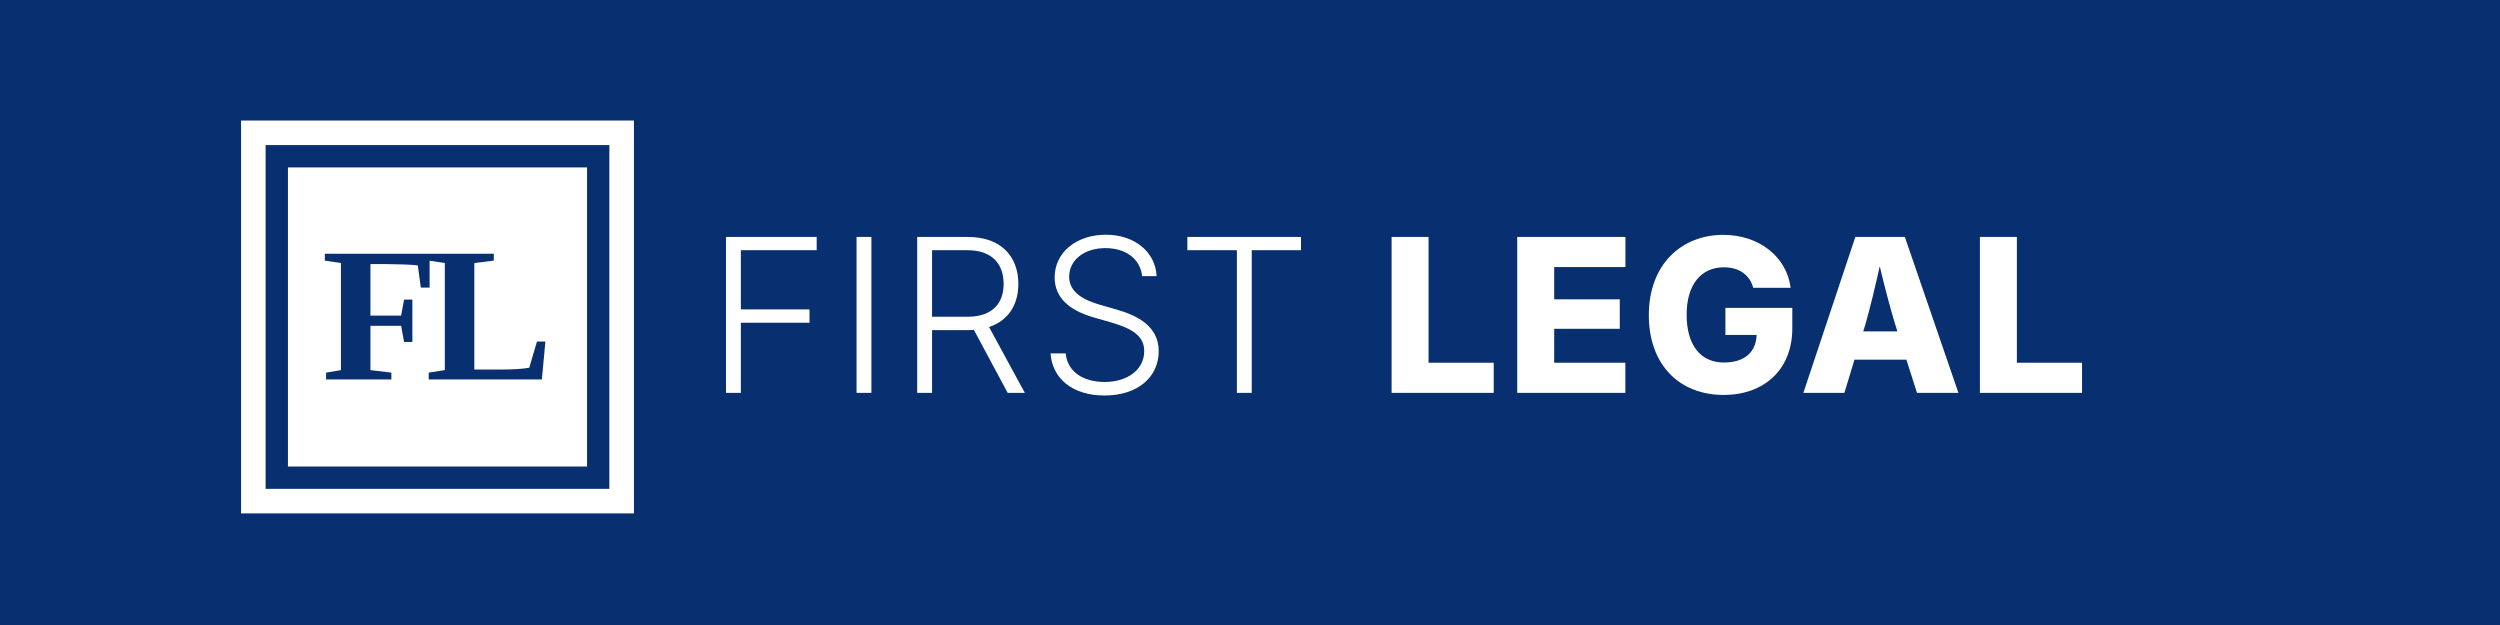
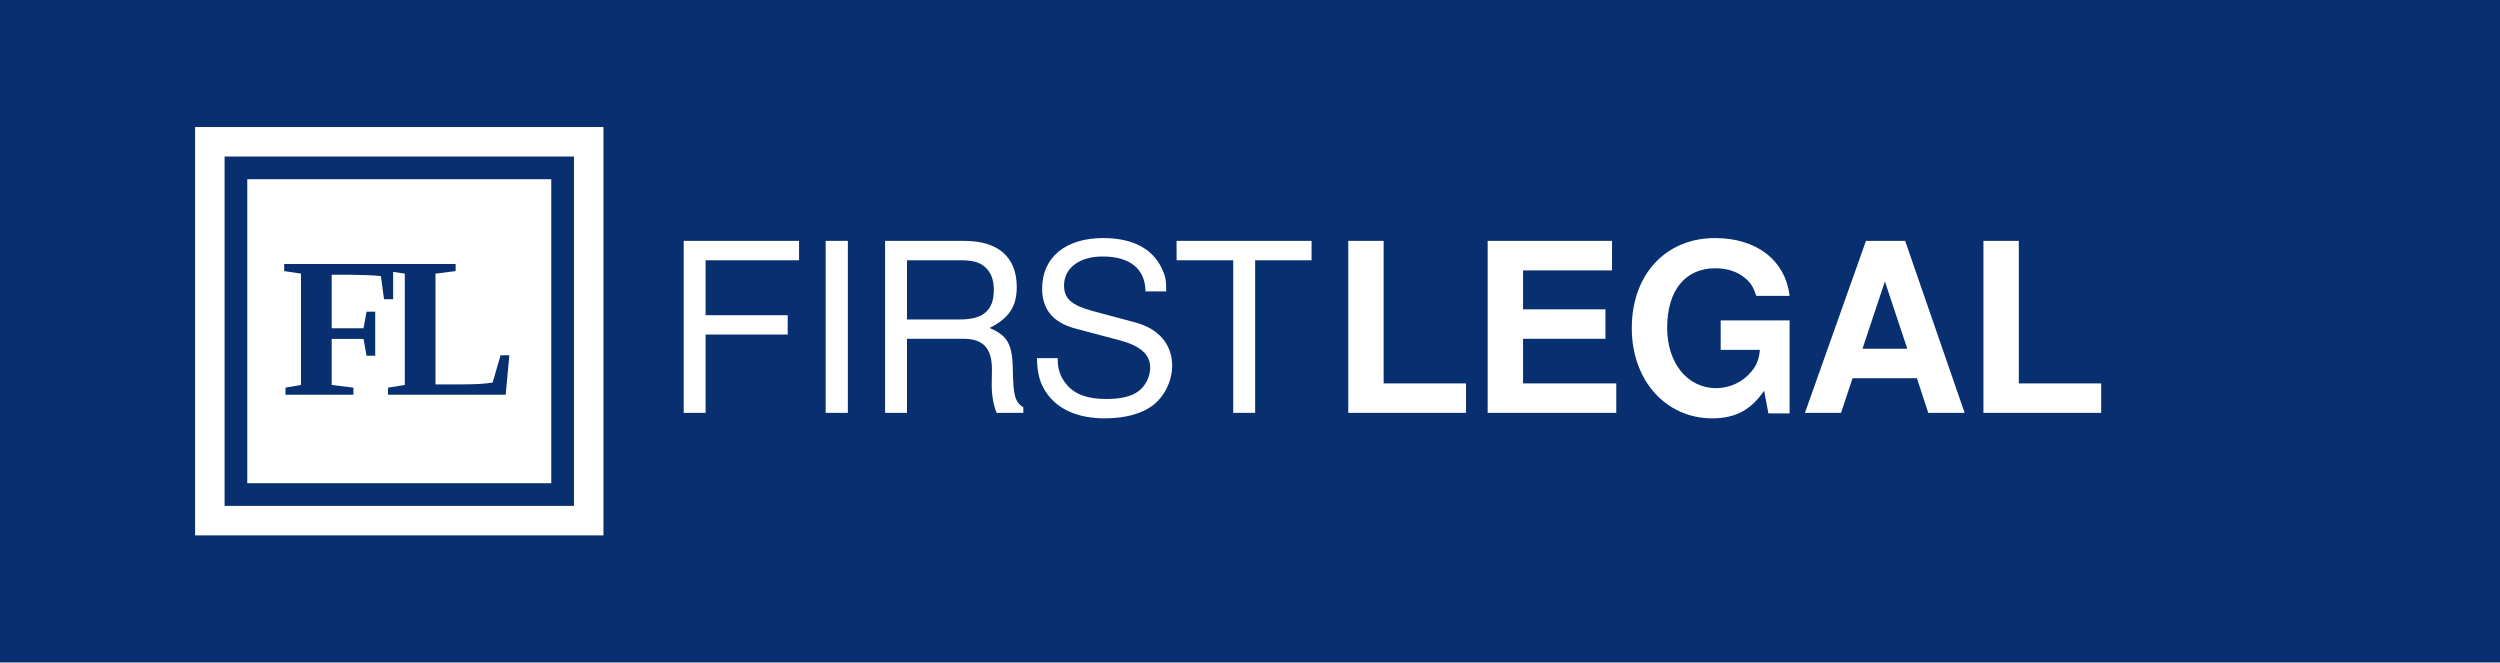
- <svg xmlns="http://www.w3.org/2000/svg" viewBox="0 0 560 140" role="img" aria-labelledby="title">
-   <rect width="560" height="140" fill="#082f6f" />
-   <g transform="translate(54 27)">
-     <rect x="0" y="0" width="88" height="88" fill="#ffffff" />
-     <rect x="8" y="8" width="72" height="72" fill="none" stroke="#082f6f" stroke-width="5" />
-     <text x="44" y="58" text-anchor="middle" fill="#082f6f" font-family="Georgia, 'Times New Roman', serif" font-size="43" font-weight="700" letter-spacing="-3">FL</text>
+ <svg xmlns="http://www.w3.org/2000/svg" viewBox="0 0 551 146" role="img" aria-labelledby="title">
+   <rect width="551" height="146" fill="#082f6f" />
+   <g transform="translate(43 28)">
+     <rect x="0" y="0" width="90" height="90" fill="#ffffff" />
+     <rect x="9" y="9" width="72" height="72" fill="none" stroke="#082f6f" stroke-width="5" />
+     <text x="45" y="59" text-anchor="middle" fill="#082f6f" font-family="Georgia, 'Times New Roman', serif" font-size="44" font-weight="700" letter-spacing="-4">FL</text>
  </g>
-   <g fill="#ffffff" font-family="Inter, Arial, Helvetica, sans-serif" font-size="48" letter-spacing="1">
-     <text x="158" y="88" font-weight="300">FIRST</text>
-     <text x="309" y="88" font-weight="800">LEGAL</text>
+   <g fill="#ffffff" font-family="'Helvetica Neue', Helvetica, Arial, sans-serif" font-size="52" letter-spacing="-1">
+     <text x="146" y="91" font-weight="300">FIRST</text>
+     <text x="293" y="91" font-weight="800">LEGAL</text>
  </g>
</svg>
